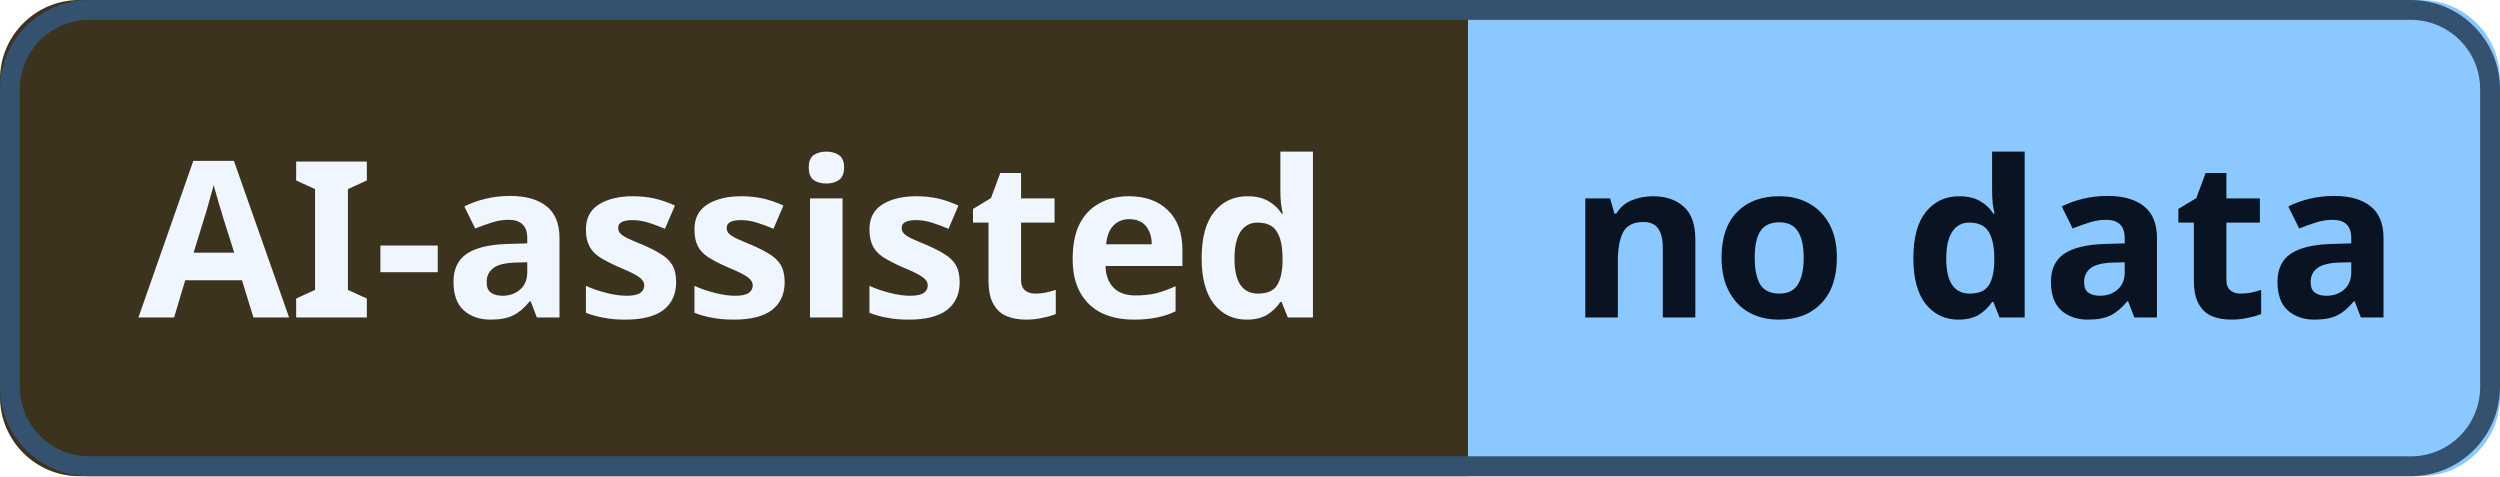
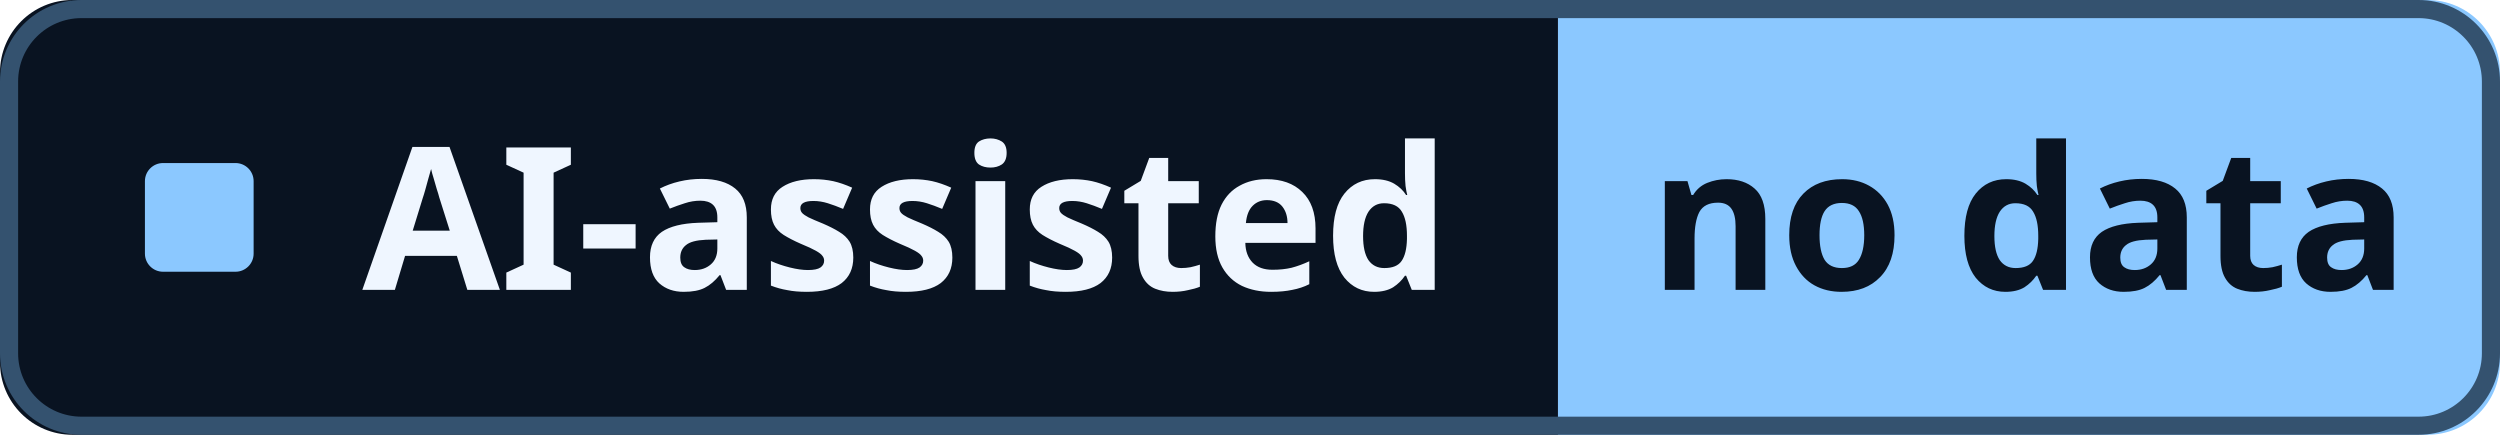
- <svg xmlns="http://www.w3.org/2000/svg" width="126" height="24" viewBox="0 0 126 24" role="img" aria-labelledby="aiprofileBadgeTitle aiprofileBadgeDesc">
+ <svg xmlns="http://www.w3.org/2000/svg" width="138" height="24" viewBox="0 0 138 24" role="img" aria-labelledby="aiprofileBadgeTitle aiprofileBadgeDesc">
  <clipPath id="aiprofileBadgeClip">
-     <rect width="126" height="24" rx="4" />
+     <rect width="138" height="24" rx="4" />
  </clipPath>
  <g clip-path="url(#aiprofileBadgeClip)">
-     <rect x="0" y="0" width="74" height="24" fill="#3b331e" />
-     <rect x="74" y="0" width="52" height="24" fill="#8bc8ff" />
+     <rect x="0" y="0" width="86" height="24" fill="#091321" />
+     <rect x="86" y="0" width="52" height="24" fill="#8bc8ff" />
  </g>
-   <rect x="0.5" y="0.5" width="125" height="23" rx="4" fill="none" stroke="#34526f" stroke-width="1" />
-   <text x="37" y="16" font-family="'IBM Plex Sans', 'Aptos', 'Segoe UI', 'Noto Sans', 'DejaVu Sans', sans-serif" font-size="11" font-weight="600" fill="#eff6ff" text-anchor="middle">AI-assisted</text>
-   <text x="100" y="16" font-family="'IBM Plex Sans', 'Aptos', 'Segoe UI', 'Noto Sans', 'DejaVu Sans', sans-serif" font-size="11" font-weight="600" fill="#091321" text-anchor="middle">no data</text>
+   <rect x="8" y="9" width="6" height="6" rx="1" fill="#8bc8ff" />
+   <rect x="0.5" y="0.5" width="137" height="23" rx="4" fill="none" stroke="#34526f" stroke-width="1" />
+   <text x="20" y="16" font-family="'IBM Plex Sans', 'Aptos', 'Segoe UI', 'Noto Sans', 'DejaVu Sans', sans-serif" font-size="11" font-weight="600" fill="#eff6ff" text-anchor="start">AI-assisted</text>
+   <text x="112" y="16" font-family="'IBM Plex Sans', 'Aptos', 'Segoe UI', 'Noto Sans', 'DejaVu Sans', sans-serif" font-size="11" font-weight="600" fill="#091321" text-anchor="middle">no data</text>
</svg>
